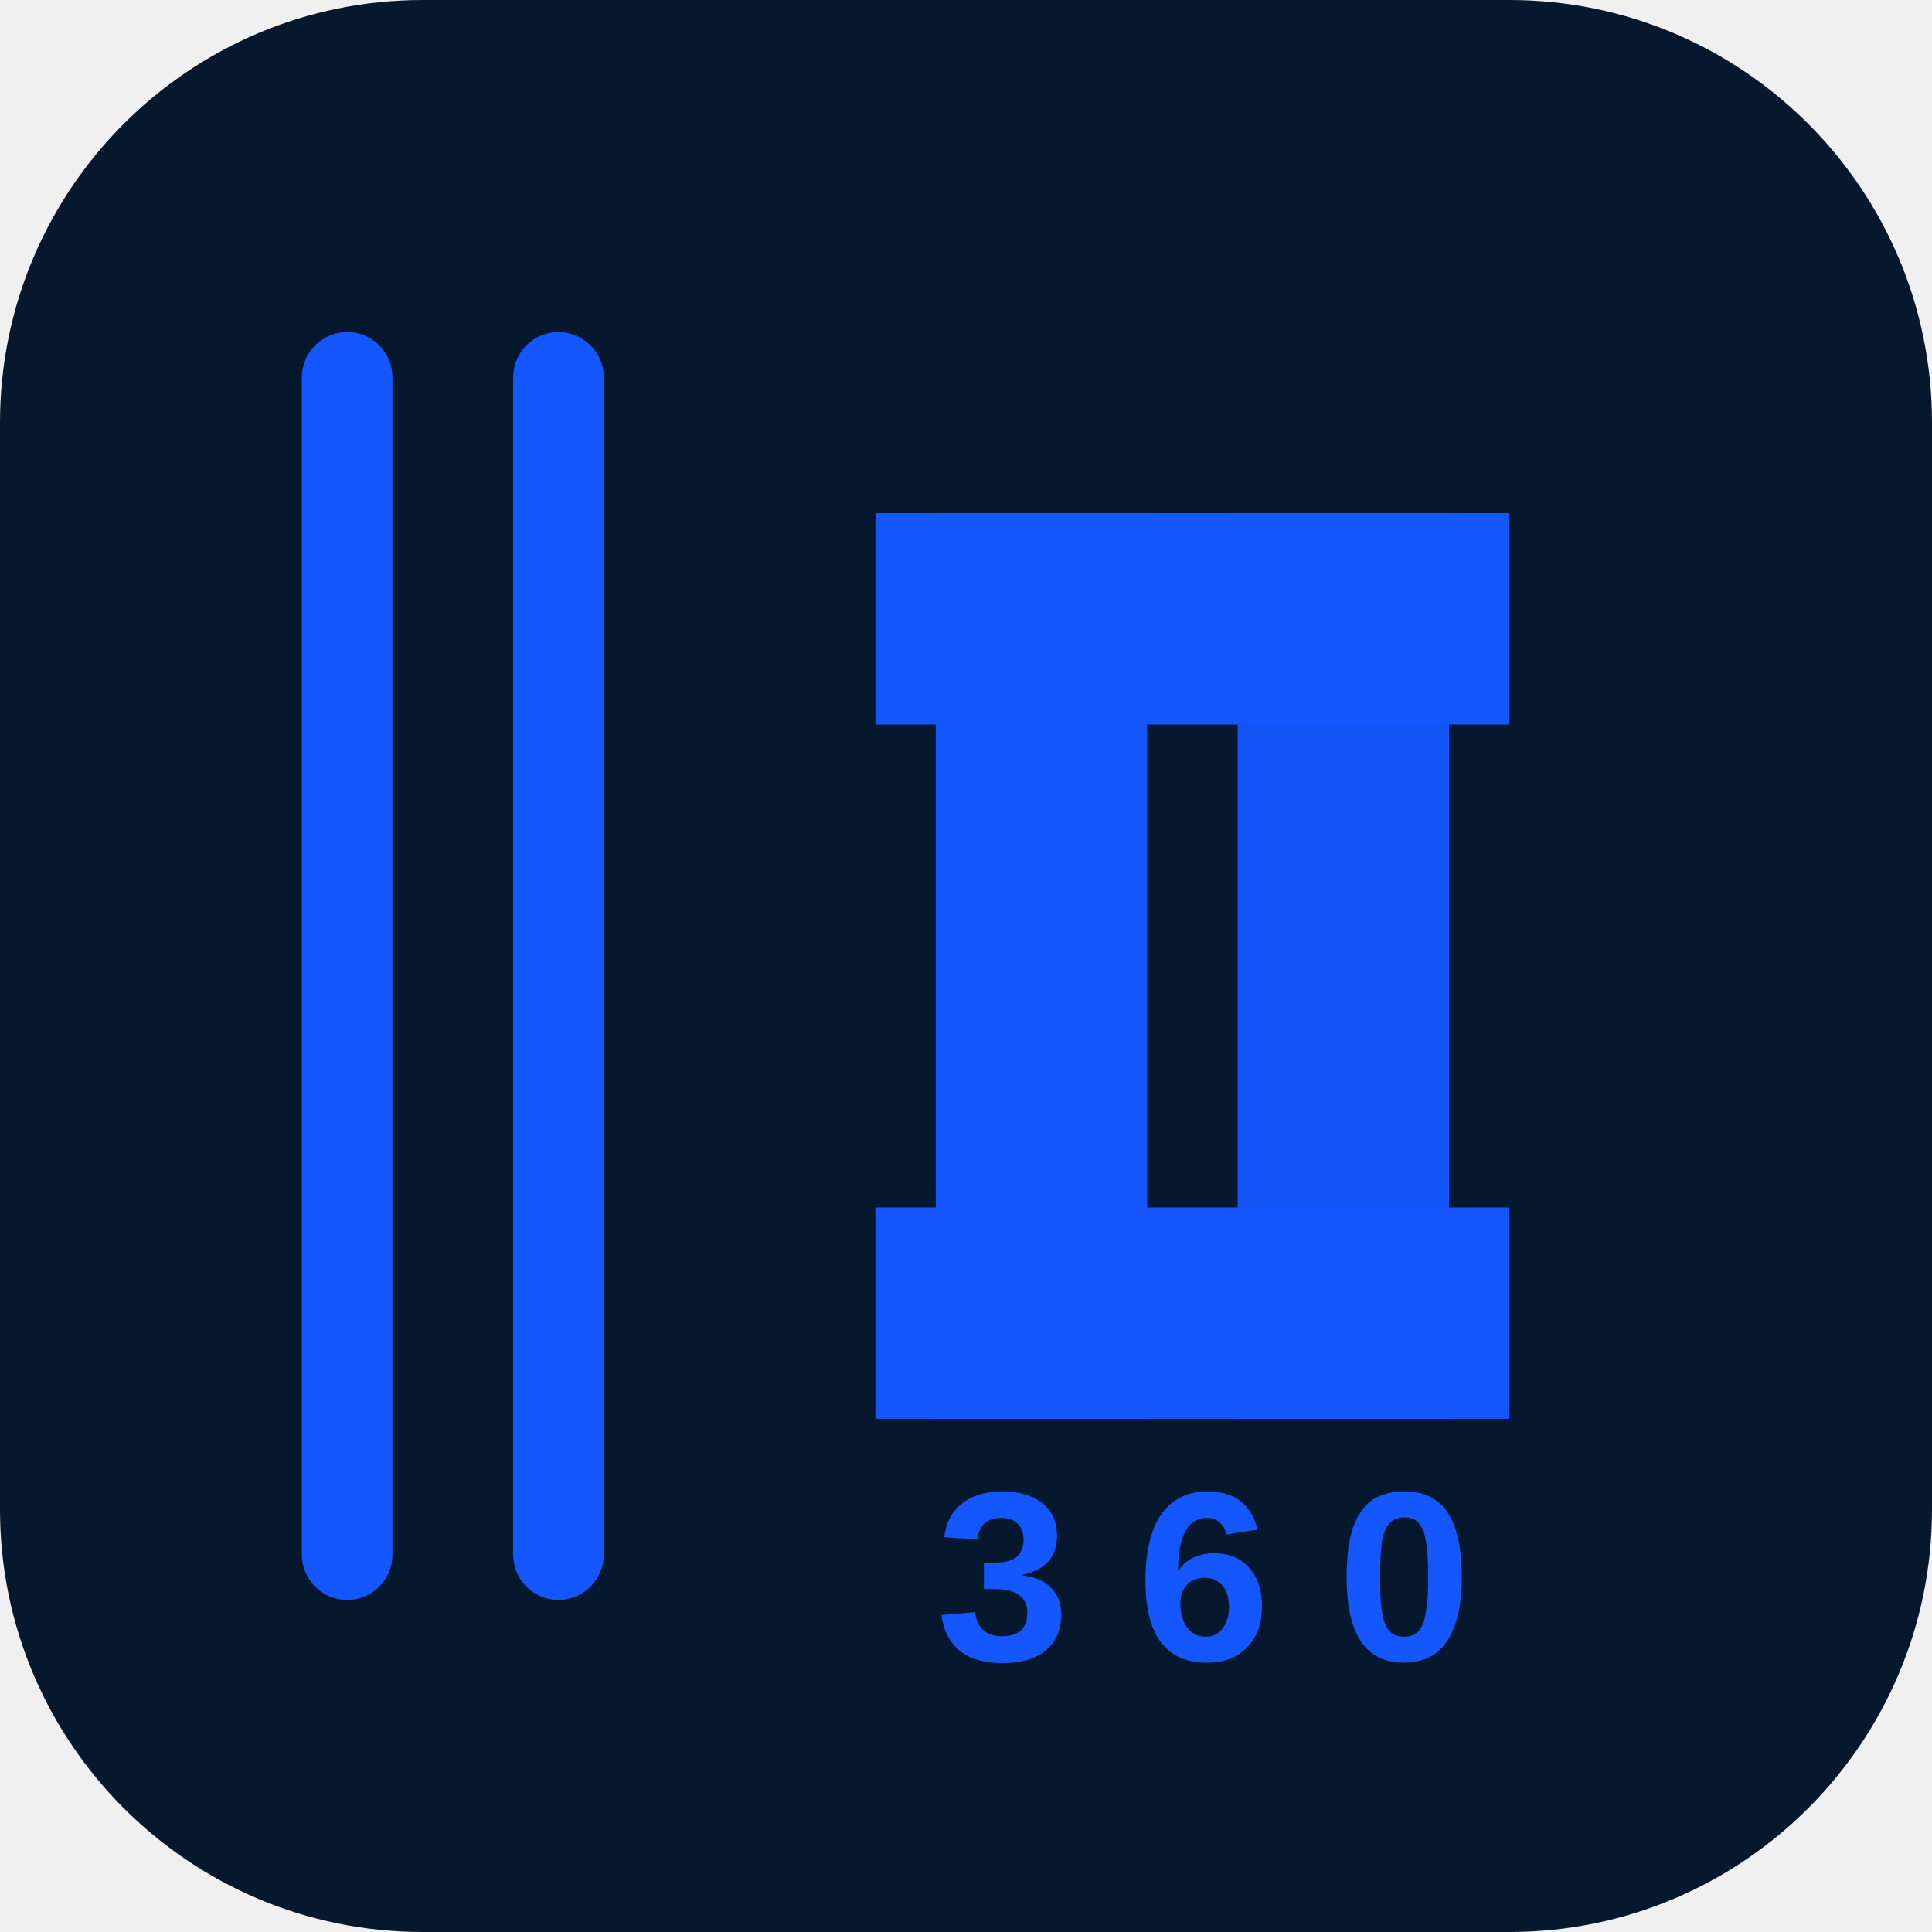
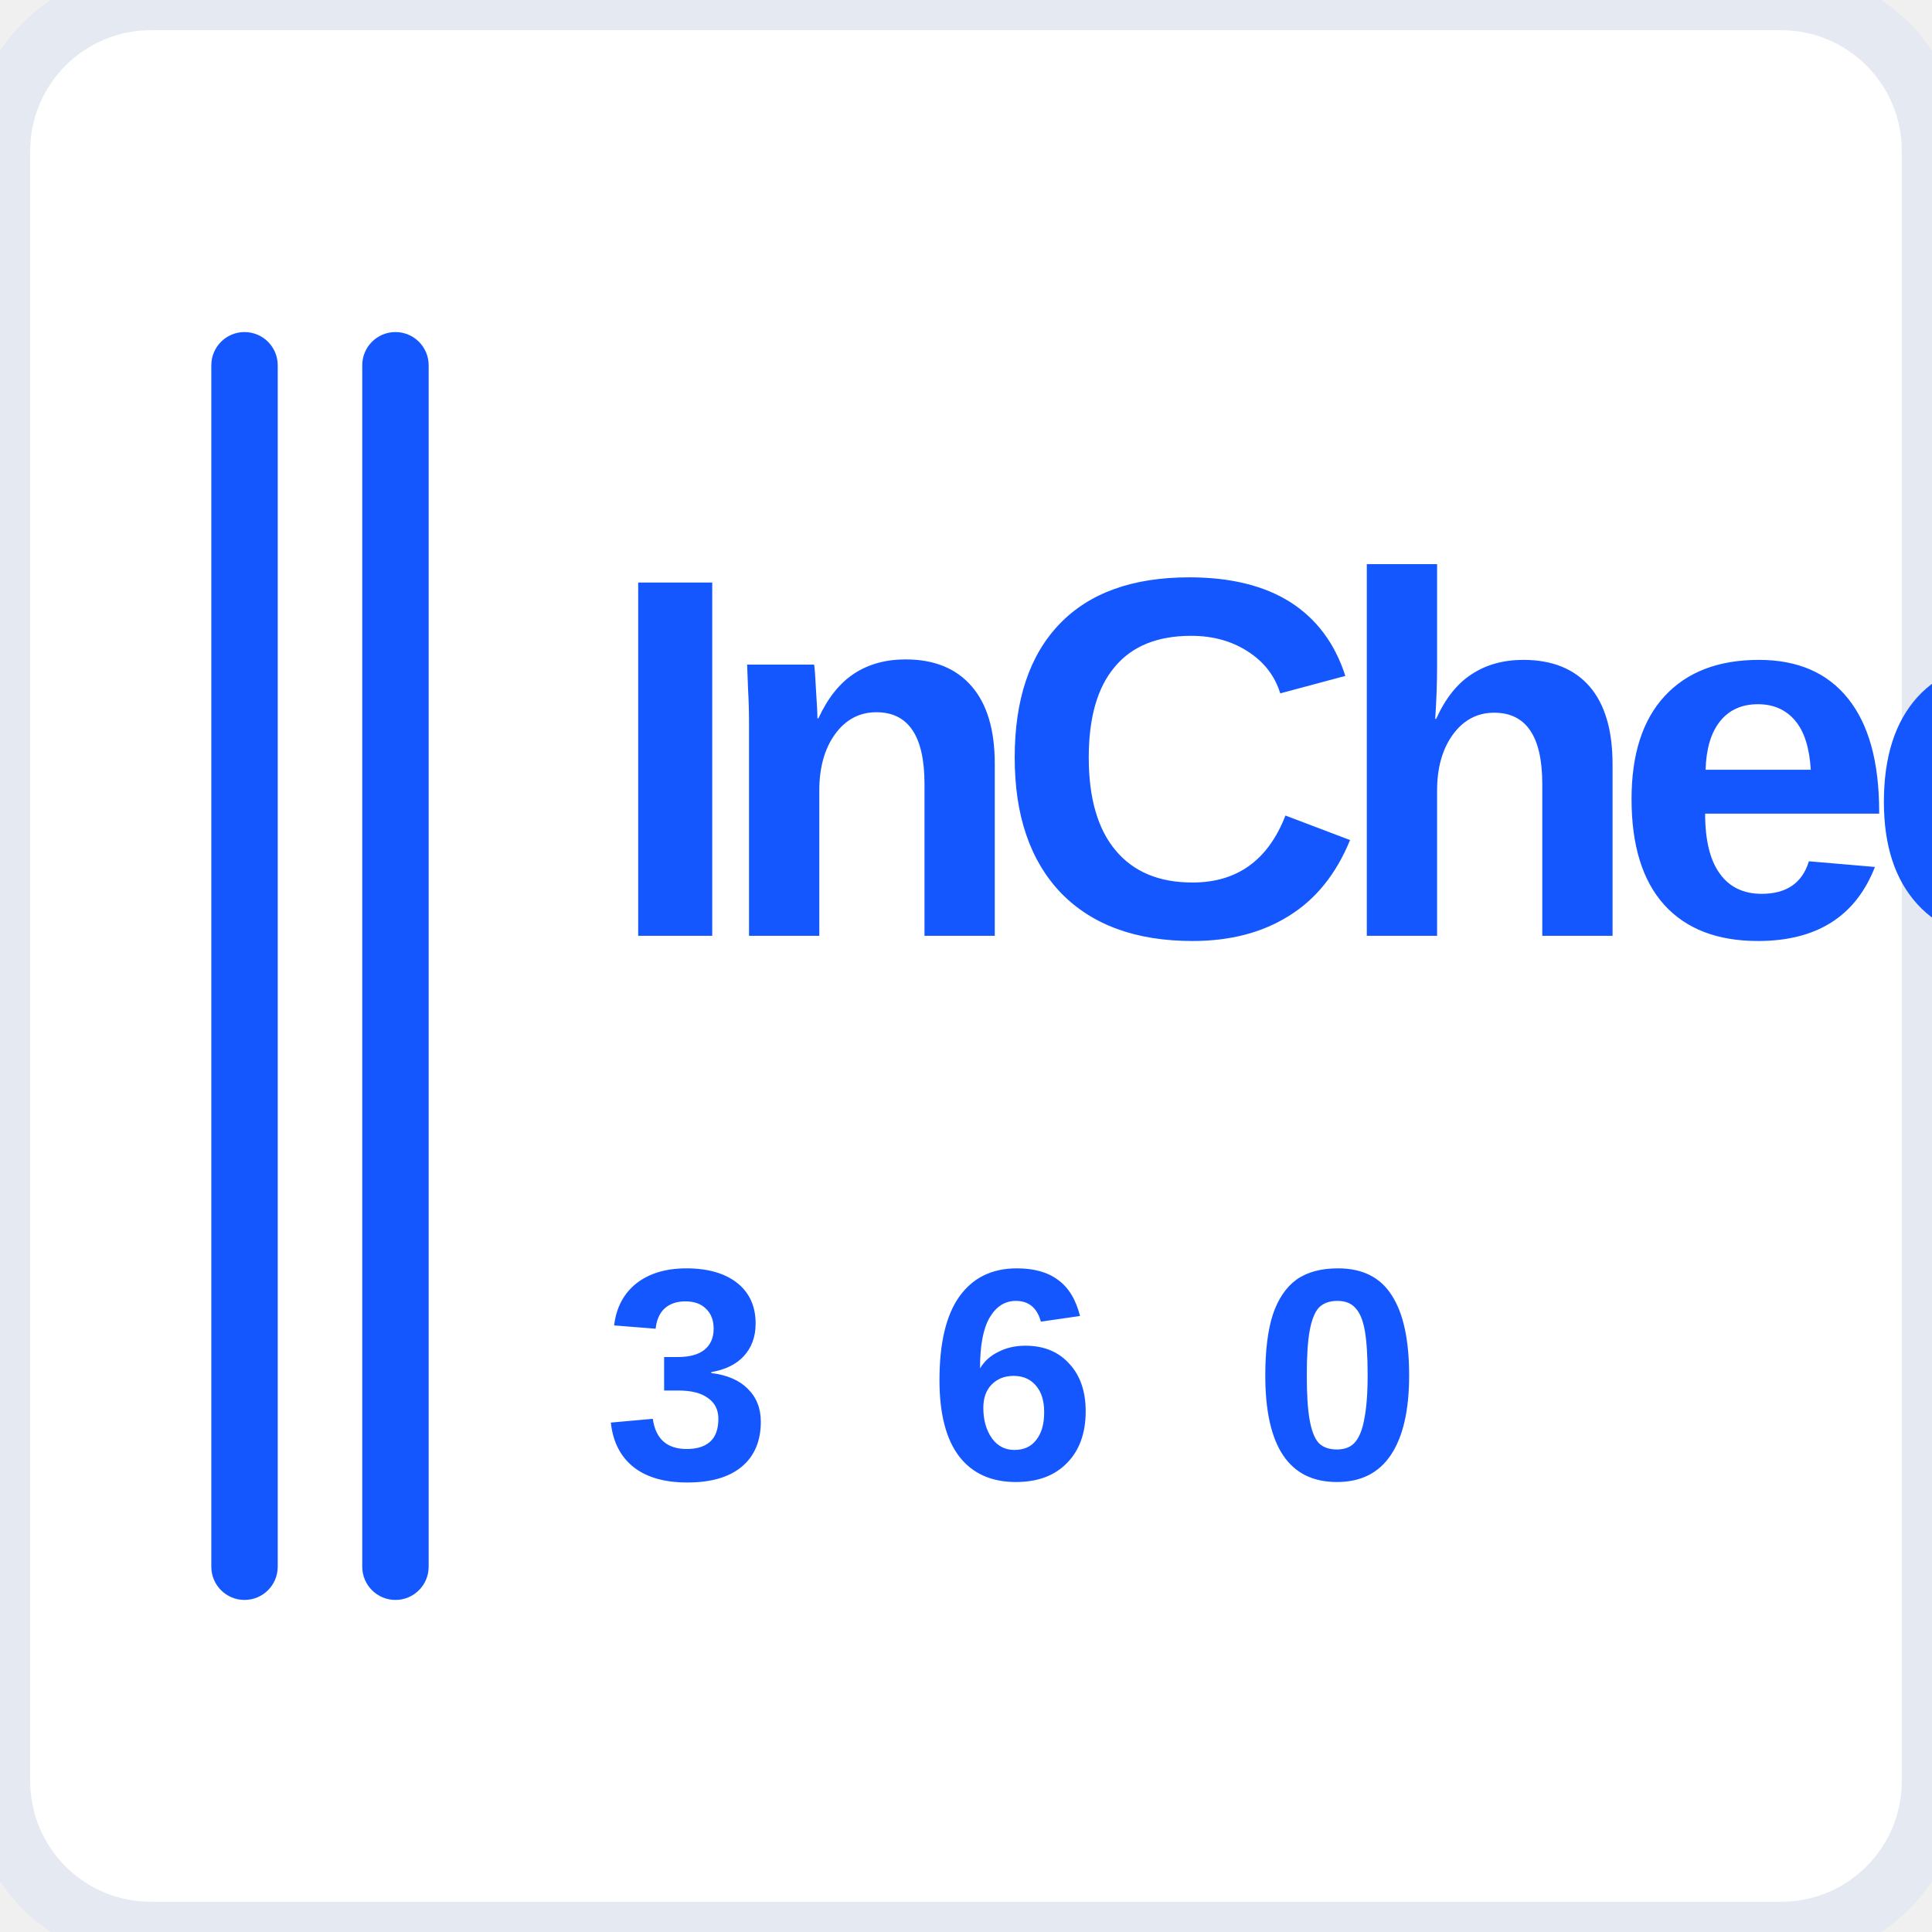
<svg xmlns="http://www.w3.org/2000/svg" viewBox="0 0 64 64">
-   <rect width="64" height="64" rx="14" fill="#06182e" />
+   <rect width="64" height="64" rx="5" fill="#ffffff" />
+   <rect width="64" height="64" rx="5" fill="none" stroke="#e4e9f2" stroke-width="2" />
  <g fill="#1457ff">
-     <rect x="10" y="11" width="3" height="42" rx="1.5" />
-     <rect x="17" y="11" width="3" height="42" rx="1.5" />
-     <path d="M31 17h7v30h-7z" />
-     <path d="M41 17h7v30h-7z" opacity=".96" />
-     <path d="M29 17h21v7H29z" />
-     <path d="M29 40h21v7H29z" />
+     <rect x="7" y="11" width="2.2" height="42" rx="1.1" />
+     <rect x="12" y="11" width="2.2" height="42" rx="1.1" />
+     <text x="20" y="31" font-family="Arial, Helvetica, sans-serif" font-size="17" font-weight="800" letter-spacing="-1.1">InCheck</text>
+     <text x="20" y="49" font-family="Arial, Helvetica, sans-serif" font-size="10" font-weight="700" letter-spacing="5.2">360</text>
  </g>
-   <text x="31" y="55" fill="#1457ff" font-family="Arial, Helvetica, sans-serif" font-size="8" font-weight="700" letter-spacing="2.2">360</text>
</svg>
